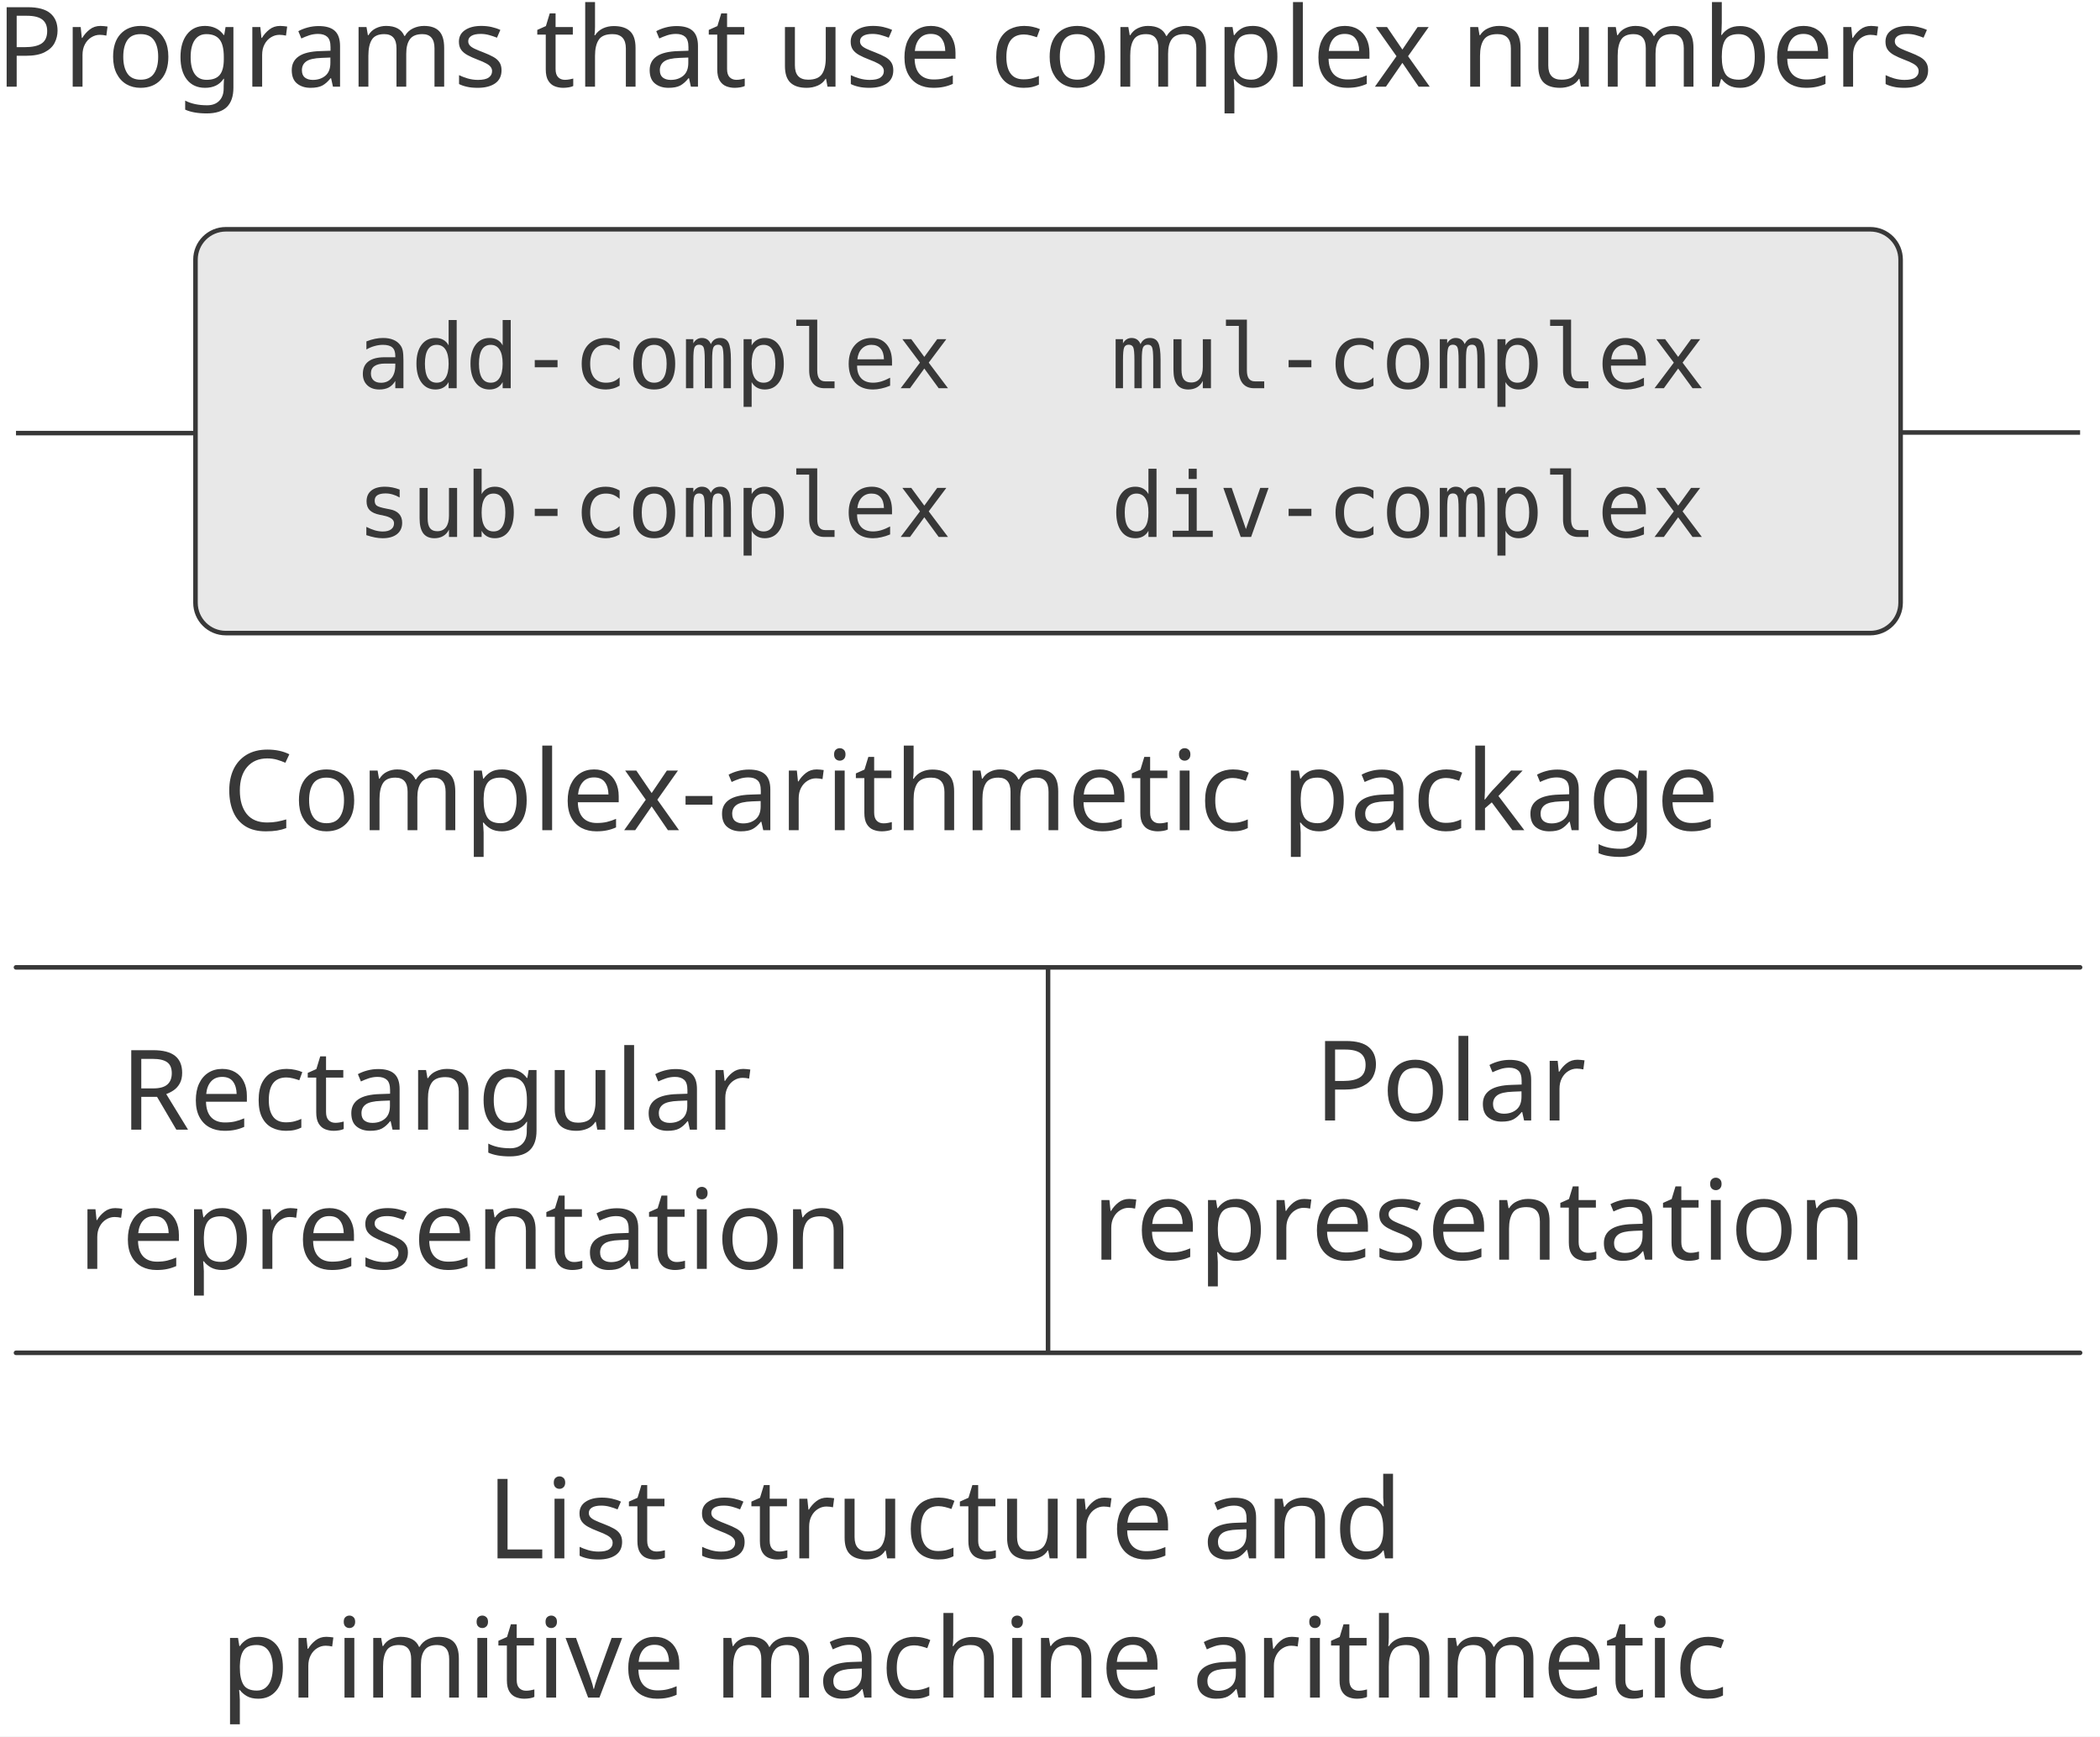
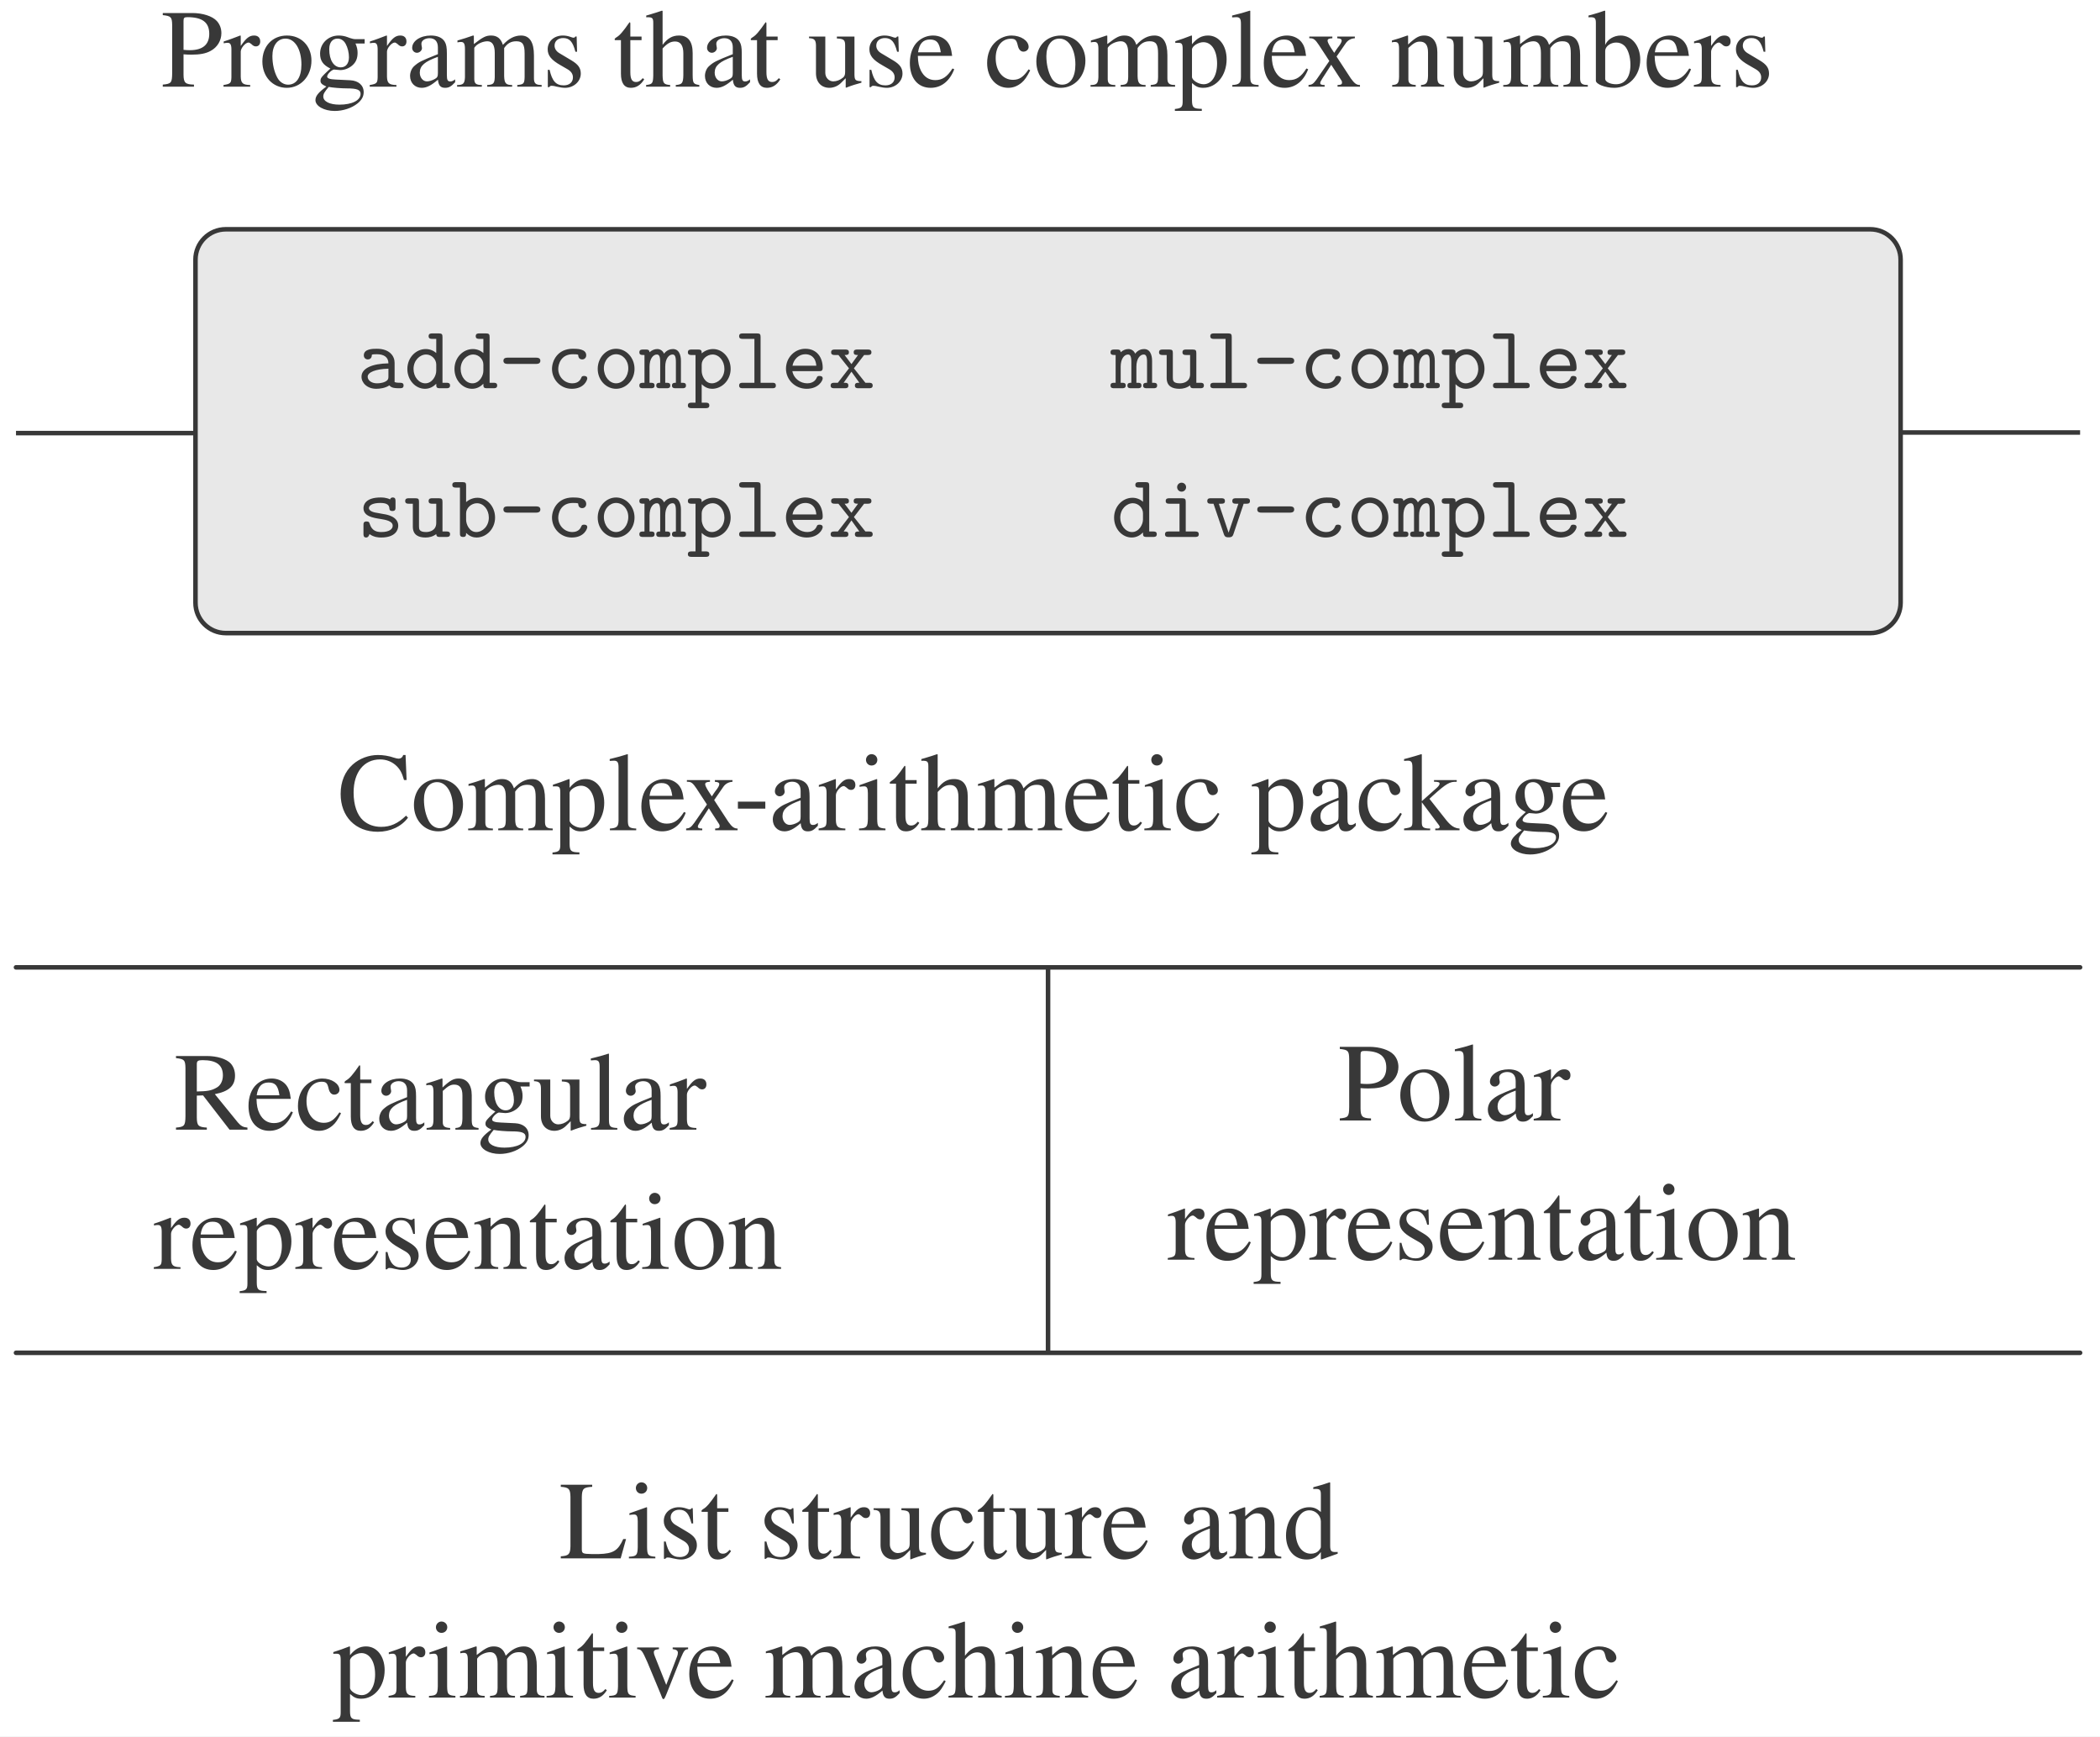
<svg xmlns="http://www.w3.org/2000/svg" preserveAspectRatio="xMinYMin meet" viewBox="0 0 468 387" id="svg2" style="display:inline" version="1.1">
  <defs id="defs4" />
  <rect width="100%" height="100%" fill="white" />
  <g transform="translate(-156.4354,-31.2623)" id="layer2" style="display:inline">
    <rect width="380" height="90" rx="6.764" ry="6.764" x="200" y="82.362" id="rect3796" style="fill:#e8e8e8;fill-opacity:1;stroke:#383838;stroke-width:1.015;stroke-linecap:round;stroke-linejoin:round;stroke-miterlimit:4;stroke-opacity:1;stroke-dasharray:none;stroke-dashoffset:0" />
    <path d="m 200,127.791 -40,0" id="path3799" style="fill:none;stroke:#383838;stroke-width:1.015;stroke-linecap:butt;stroke-linejoin:round;stroke-miterlimit:4;stroke-opacity:1;stroke-dasharray:none" />
    <path d="m 160,246.858 460,0" id="path3819" style="fill:none;stroke:#383838;stroke-width:1.015;stroke-linecap:round;stroke-linejoin:round;stroke-miterlimit:4;stroke-opacity:1;stroke-dasharray:none" />
    <path d="m 160,332.767 460,0" id="path3819-0" style="fill:none;stroke:#383838;stroke-width:1.015;stroke-linecap:round;stroke-linejoin:round;stroke-miterlimit:4;stroke-opacity:1;stroke-dasharray:none" />
    <path d="m 390,246.719 0,85.909" id="path3839" style="fill:none;stroke:#383838;stroke-width:1.015;stroke-linecap:butt;stroke-linejoin:round;stroke-miterlimit:4;stroke-opacity:1;stroke-dasharray:none" />
    <path d="m 620,127.648 -40,0" id="path3799-2" style="fill:none;stroke:#383838;stroke-width:1.015;stroke-linecap:butt;stroke-linejoin:round;stroke-miterlimit:4;stroke-opacity:1;stroke-dasharray:none;display:inline" />
  </g>
  <g transform="translate(-156.4354,-31.2623)" id="layer3" style="display:inline">
-     <text x="236" y="117.791" id="text3000" xml:space="preserve" style="font-size:20px;font-style:normal;font-variant:normal;font-weight:normal;font-stretch:normal;text-align:center;line-height:125%;letter-spacing:0px;word-spacing:0px;text-anchor:middle;fill:#383838;fill-opacity:1;stroke:none;font-family:Inconsolata;-inkscape-font-specification:Sans">
+     <text x="236" y="117.791" id="text3000" xml:space="preserve" style="font-size:20px;font-style:normal;font-variant:normal;font-weight:normal;font-stretch:normal;text-align:center;line-height:125%;letter-spacing:0px;word-spacing:0px;text-anchor:middle;fill:#383838;fill-opacity:1;stroke:none;font-family:Latin Modern Mono;-inkscape-font-specification:Sans">
      <tspan x="236" y="117.791" id="tspan3002" style="text-align:start;text-anchor:start">add-complex</tspan>
    </text>
-     <text x="387.514" y="50.585" id="text3004" xml:space="preserve" style="font-size:24.818px;font-style:normal;font-variant:normal;font-weight:normal;font-stretch:normal;text-align:center;line-height:125%;letter-spacing:0px;word-spacing:0px;text-anchor:middle;fill:#383838;fill-opacity:1;stroke:none;font-family:Linux Biolinum O;-inkscape-font-specification:Linux Biolinum O">
+     <text x="387.514" y="50.585" id="text3004" xml:space="preserve" style="font-size:24.818px;font-style:normal;font-variant:normal;font-weight:normal;font-stretch:normal;text-align:center;line-height:125%;letter-spacing:0px;word-spacing:0px;text-anchor:middle;fill:#383838;fill-opacity:1;stroke:none;font-family:Times;-inkscape-font-specification:Times">
      <tspan x="387.514" y="50.585" id="tspan3006">Programs that use complex numbers</tspan>
    </text>
-     <text x="388.91" y="216.293" id="text3008" xml:space="preserve" style="font-size:24.818px;font-style:normal;font-variant:normal;font-weight:normal;font-stretch:normal;text-align:center;line-height:125%;letter-spacing:0px;word-spacing:0px;text-anchor:middle;fill:#383838;fill-opacity:1;stroke:none;font-family:Linux Biolinum O;-inkscape-font-specification:Linux Biolinum O">
+     <text x="388.91" y="216.293" id="text3008" xml:space="preserve" style="font-size:24.818px;font-style:normal;font-variant:normal;font-weight:normal;font-stretch:normal;text-align:center;line-height:125%;letter-spacing:0px;word-spacing:0px;text-anchor:middle;fill:#383838;fill-opacity:1;stroke:none;font-family:Times;-inkscape-font-specification:Times">
      <tspan x="388.91" y="216.293" id="tspan3010">Complex-arithmetic package</tspan>
    </text>
-     <text x="276.241" y="283.04" id="text3012" xml:space="preserve" style="font-size:24.818px;font-style:normal;font-variant:normal;font-weight:normal;font-stretch:normal;text-align:center;line-height:125%;letter-spacing:0px;word-spacing:0px;text-anchor:middle;fill:#383838;fill-opacity:1;stroke:none;font-family:Linux Biolinum O;-inkscape-font-specification:Linux Biolinum O">
+     <text x="276.241" y="283.04" id="text3012" xml:space="preserve" style="font-size:24.818px;font-style:normal;font-variant:normal;font-weight:normal;font-stretch:normal;text-align:center;line-height:125%;letter-spacing:0px;word-spacing:0px;text-anchor:middle;fill:#383838;fill-opacity:1;stroke:none;font-family:Times;-inkscape-font-specification:Times">
      <tspan x="276.241" y="283.04" id="tspan3014">Rectangular</tspan>
      <tspan x="276.241" y="314.062" id="tspan3016">representation</tspan>
    </text>
-     <text x="502.215" y="280.994" id="text3018" xml:space="preserve" style="font-size:24.818px;font-style:normal;font-variant:normal;font-weight:normal;font-stretch:normal;text-align:center;line-height:125%;letter-spacing:0px;word-spacing:0px;text-anchor:middle;fill:#383838;fill-opacity:1;stroke:none;font-family:Linux Biolinum O;-inkscape-font-specification:Linux Biolinum O">
+     <text x="502.215" y="280.994" id="text3018" xml:space="preserve" style="font-size:24.818px;font-style:normal;font-variant:normal;font-weight:normal;font-stretch:normal;text-align:center;line-height:125%;letter-spacing:0px;word-spacing:0px;text-anchor:middle;fill:#383838;fill-opacity:1;stroke:none;font-family:Times;-inkscape-font-specification:Times">
      <tspan x="502.215" y="280.994" id="tspan3020">Polar</tspan>
      <tspan x="502.215" y="312.017" id="tspan3022">representation</tspan>
    </text>
-     <text x="389.657" y="378.585" id="text3024" xml:space="preserve" style="font-size:24.818px;font-style:normal;font-variant:normal;font-weight:normal;font-stretch:normal;text-align:center;line-height:125%;letter-spacing:0px;word-spacing:0px;text-anchor:middle;fill:#383838;fill-opacity:1;stroke:none;font-family:Linux Biolinum O;-inkscape-font-specification:Linux Biolinum O">
+     <text x="389.657" y="378.585" id="text3024" xml:space="preserve" style="font-size:24.818px;font-style:normal;font-variant:normal;font-weight:normal;font-stretch:normal;text-align:center;line-height:125%;letter-spacing:0px;word-spacing:0px;text-anchor:middle;fill:#383838;fill-opacity:1;stroke:none;font-family:Times;-inkscape-font-specification:Times">
      <tspan x="392.759" y="378.585" id="tspan3026">List structure and </tspan>
      <tspan x="389.657" y="409.608" id="tspan6368">primitive machine arithmetic</tspan>
    </text>
-     <text x="236" y="150.934" id="text6356" xml:space="preserve" style="font-size:20px;font-style:normal;font-variant:normal;font-weight:500;font-stretch:normal;text-align:center;line-height:125%;letter-spacing:0px;word-spacing:0px;text-anchor:middle;fill:#383838;fill-opacity:1;stroke:none;font-family:Inconsolata;-inkscape-font-specification:Inconsolata Medium">
+     <text x="236" y="150.934" id="text6356" xml:space="preserve" style="font-size:20px;font-style:normal;font-variant:normal;font-weight:500;font-stretch:normal;text-align:center;line-height:125%;letter-spacing:0px;word-spacing:0px;text-anchor:middle;fill:#383838;fill-opacity:1;stroke:none;font-family:Latin Modern Mono;-inkscape-font-specification:Latin Modern Mono Medium">
      <tspan x="236" y="150.934" id="tspan6358" style="text-align:start;text-anchor:start">sub-complex</tspan>
    </text>
-     <text x="404" y="117.791" id="text6360" xml:space="preserve" style="font-size:20px;font-style:normal;font-variant:normal;font-weight:500;font-stretch:normal;text-align:center;line-height:125%;letter-spacing:0px;word-spacing:0px;text-anchor:middle;fill:#383838;fill-opacity:1;stroke:none;font-family:Inconsolata;-inkscape-font-specification:Inconsolata Medium">
+     <text x="404" y="117.791" id="text6360" xml:space="preserve" style="font-size:20px;font-style:normal;font-variant:normal;font-weight:500;font-stretch:normal;text-align:center;line-height:125%;letter-spacing:0px;word-spacing:0px;text-anchor:middle;fill:#383838;fill-opacity:1;stroke:none;font-family:Latin Modern Mono;-inkscape-font-specification:Latin Modern Mono Medium">
      <tspan x="404" y="117.791" id="tspan6362" style="text-align:start;text-anchor:start">mul-complex</tspan>
    </text>
-     <text x="404" y="150.934" id="text6364" xml:space="preserve" style="font-size:20px;font-style:normal;font-variant:normal;font-weight:500;font-stretch:normal;text-align:center;line-height:125%;letter-spacing:0px;word-spacing:0px;text-anchor:middle;fill:#383838;fill-opacity:1;stroke:none;font-family:Inconsolata;-inkscape-font-specification:Inconsolata Medium">
+     <text x="404" y="150.934" id="text6364" xml:space="preserve" style="font-size:20px;font-style:normal;font-variant:normal;font-weight:500;font-stretch:normal;text-align:center;line-height:125%;letter-spacing:0px;word-spacing:0px;text-anchor:middle;fill:#383838;fill-opacity:1;stroke:none;font-family:Latin Modern Mono;-inkscape-font-specification:Latin Modern Mono Medium">
      <tspan x="404" y="150.934" id="tspan6366" style="text-align:start;text-anchor:start">div-complex</tspan>
    </text>
  </g>
</svg>
